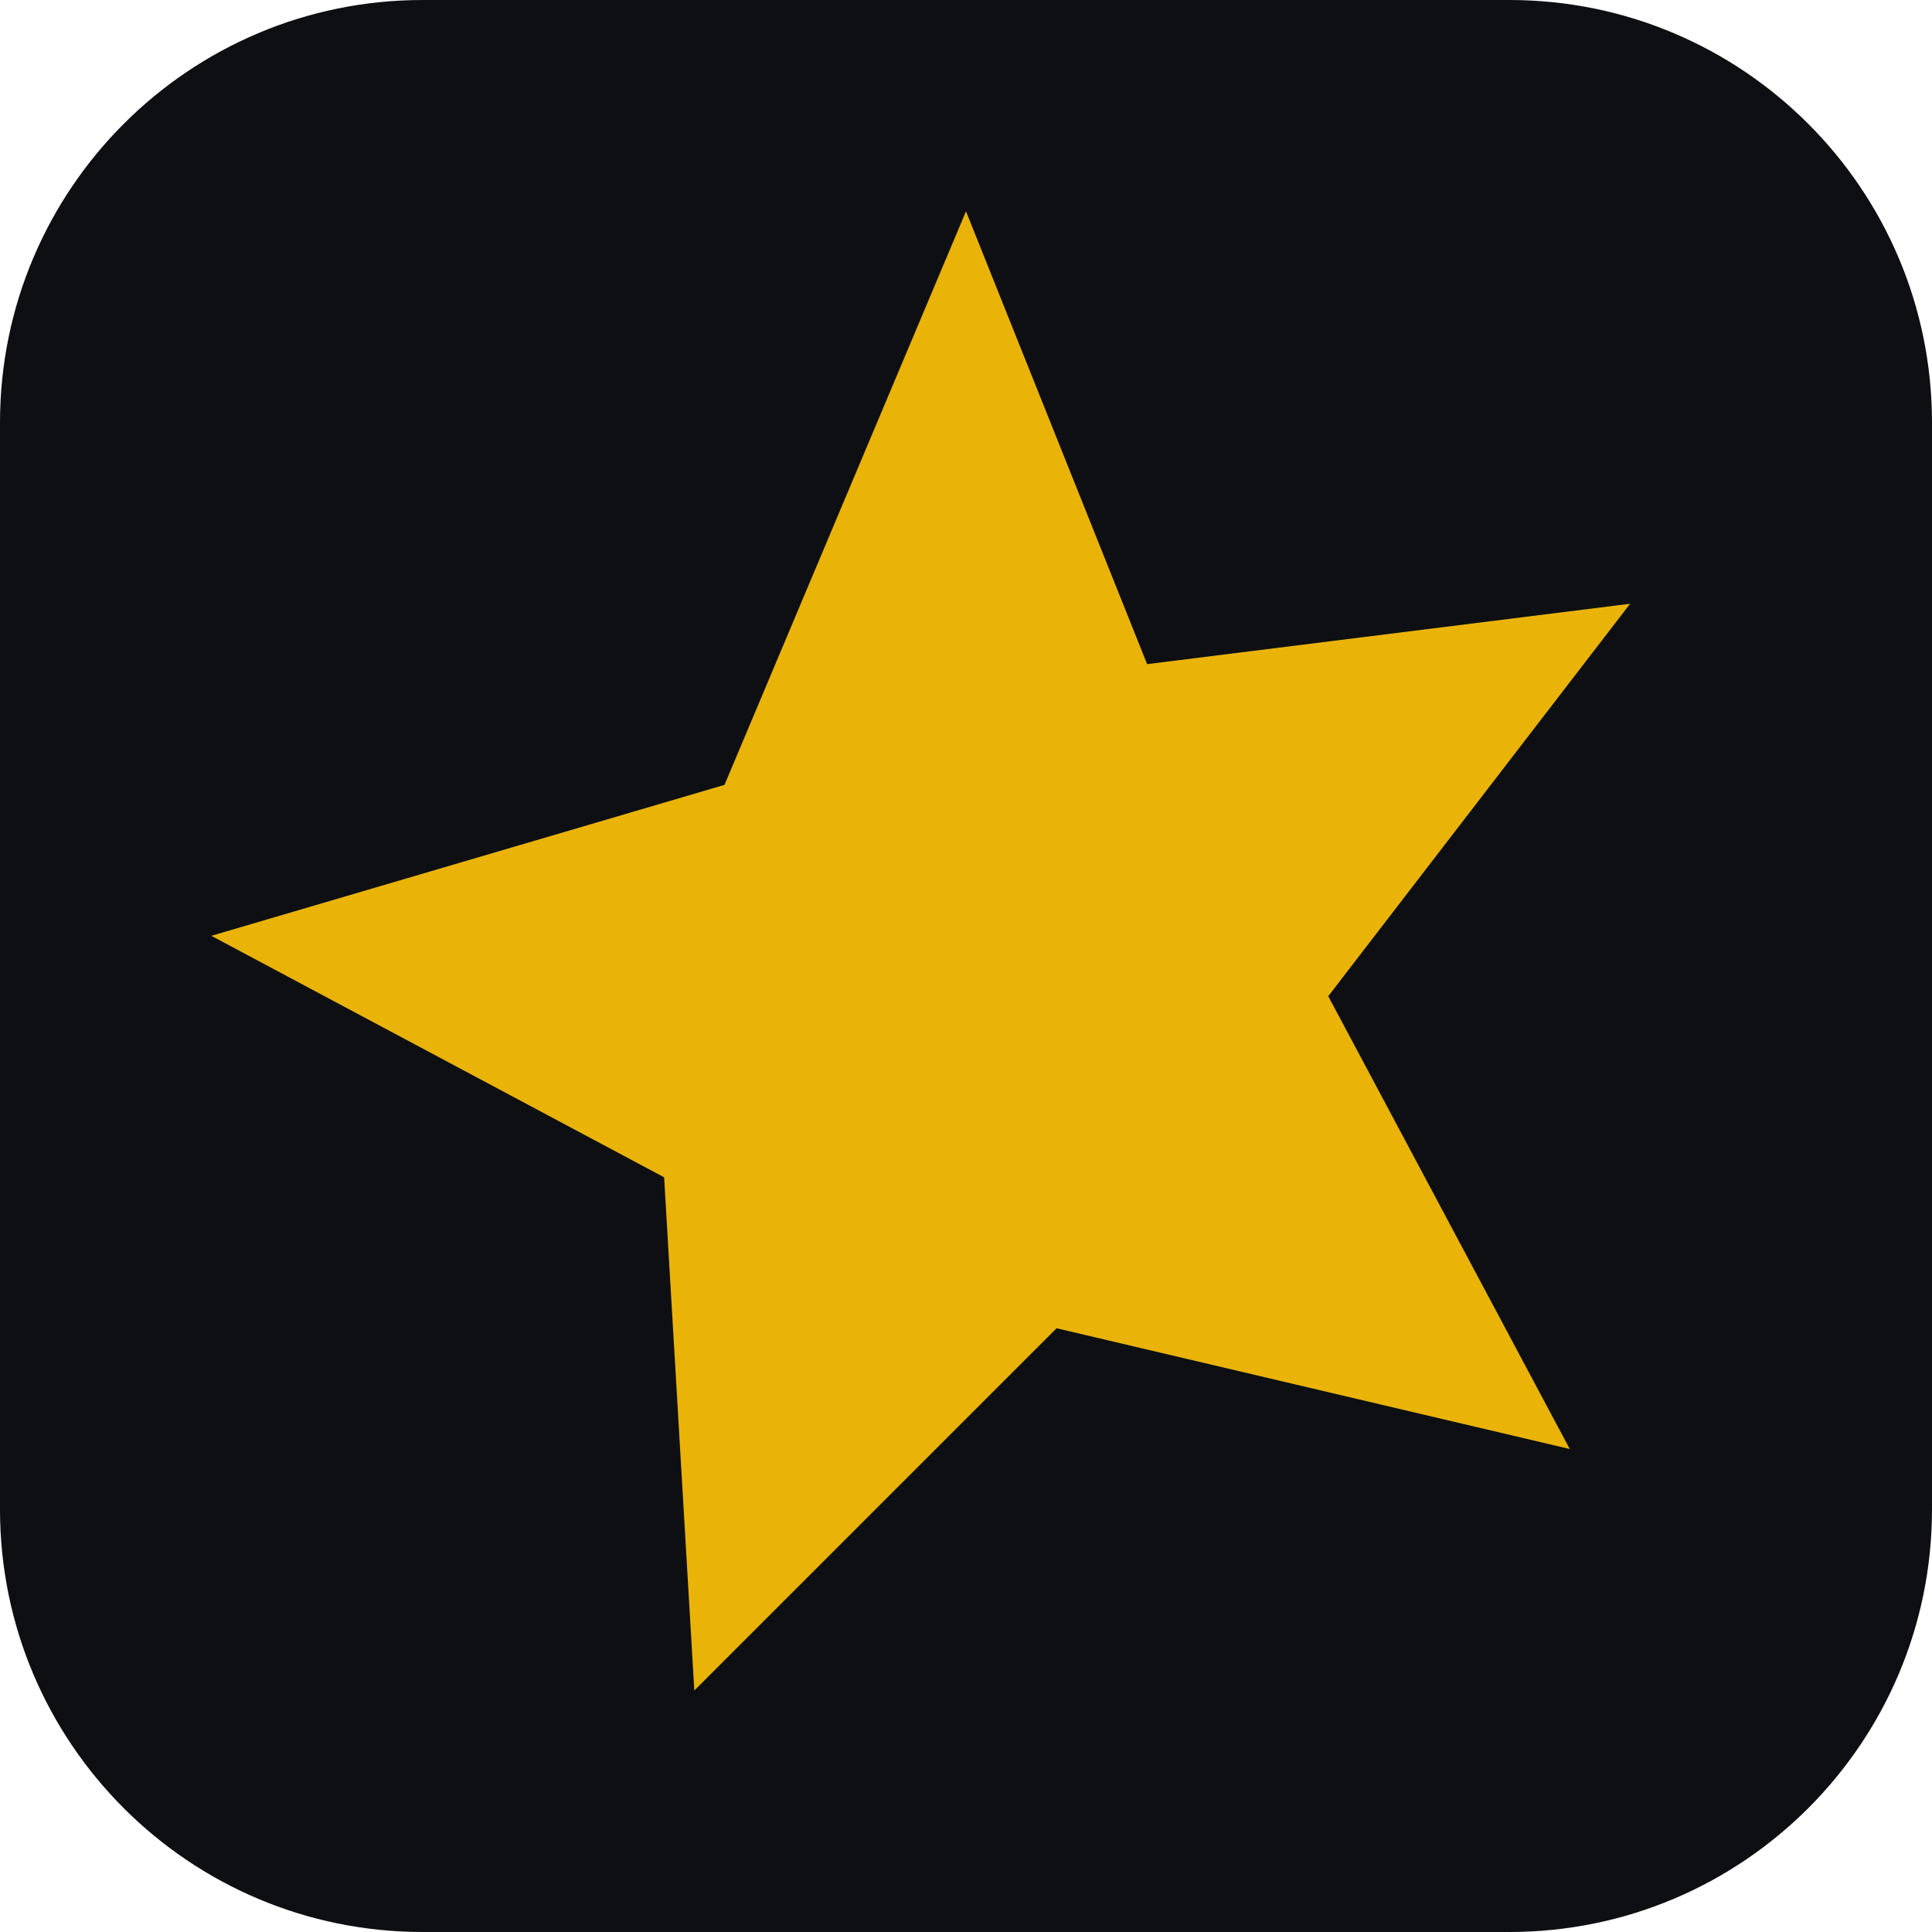
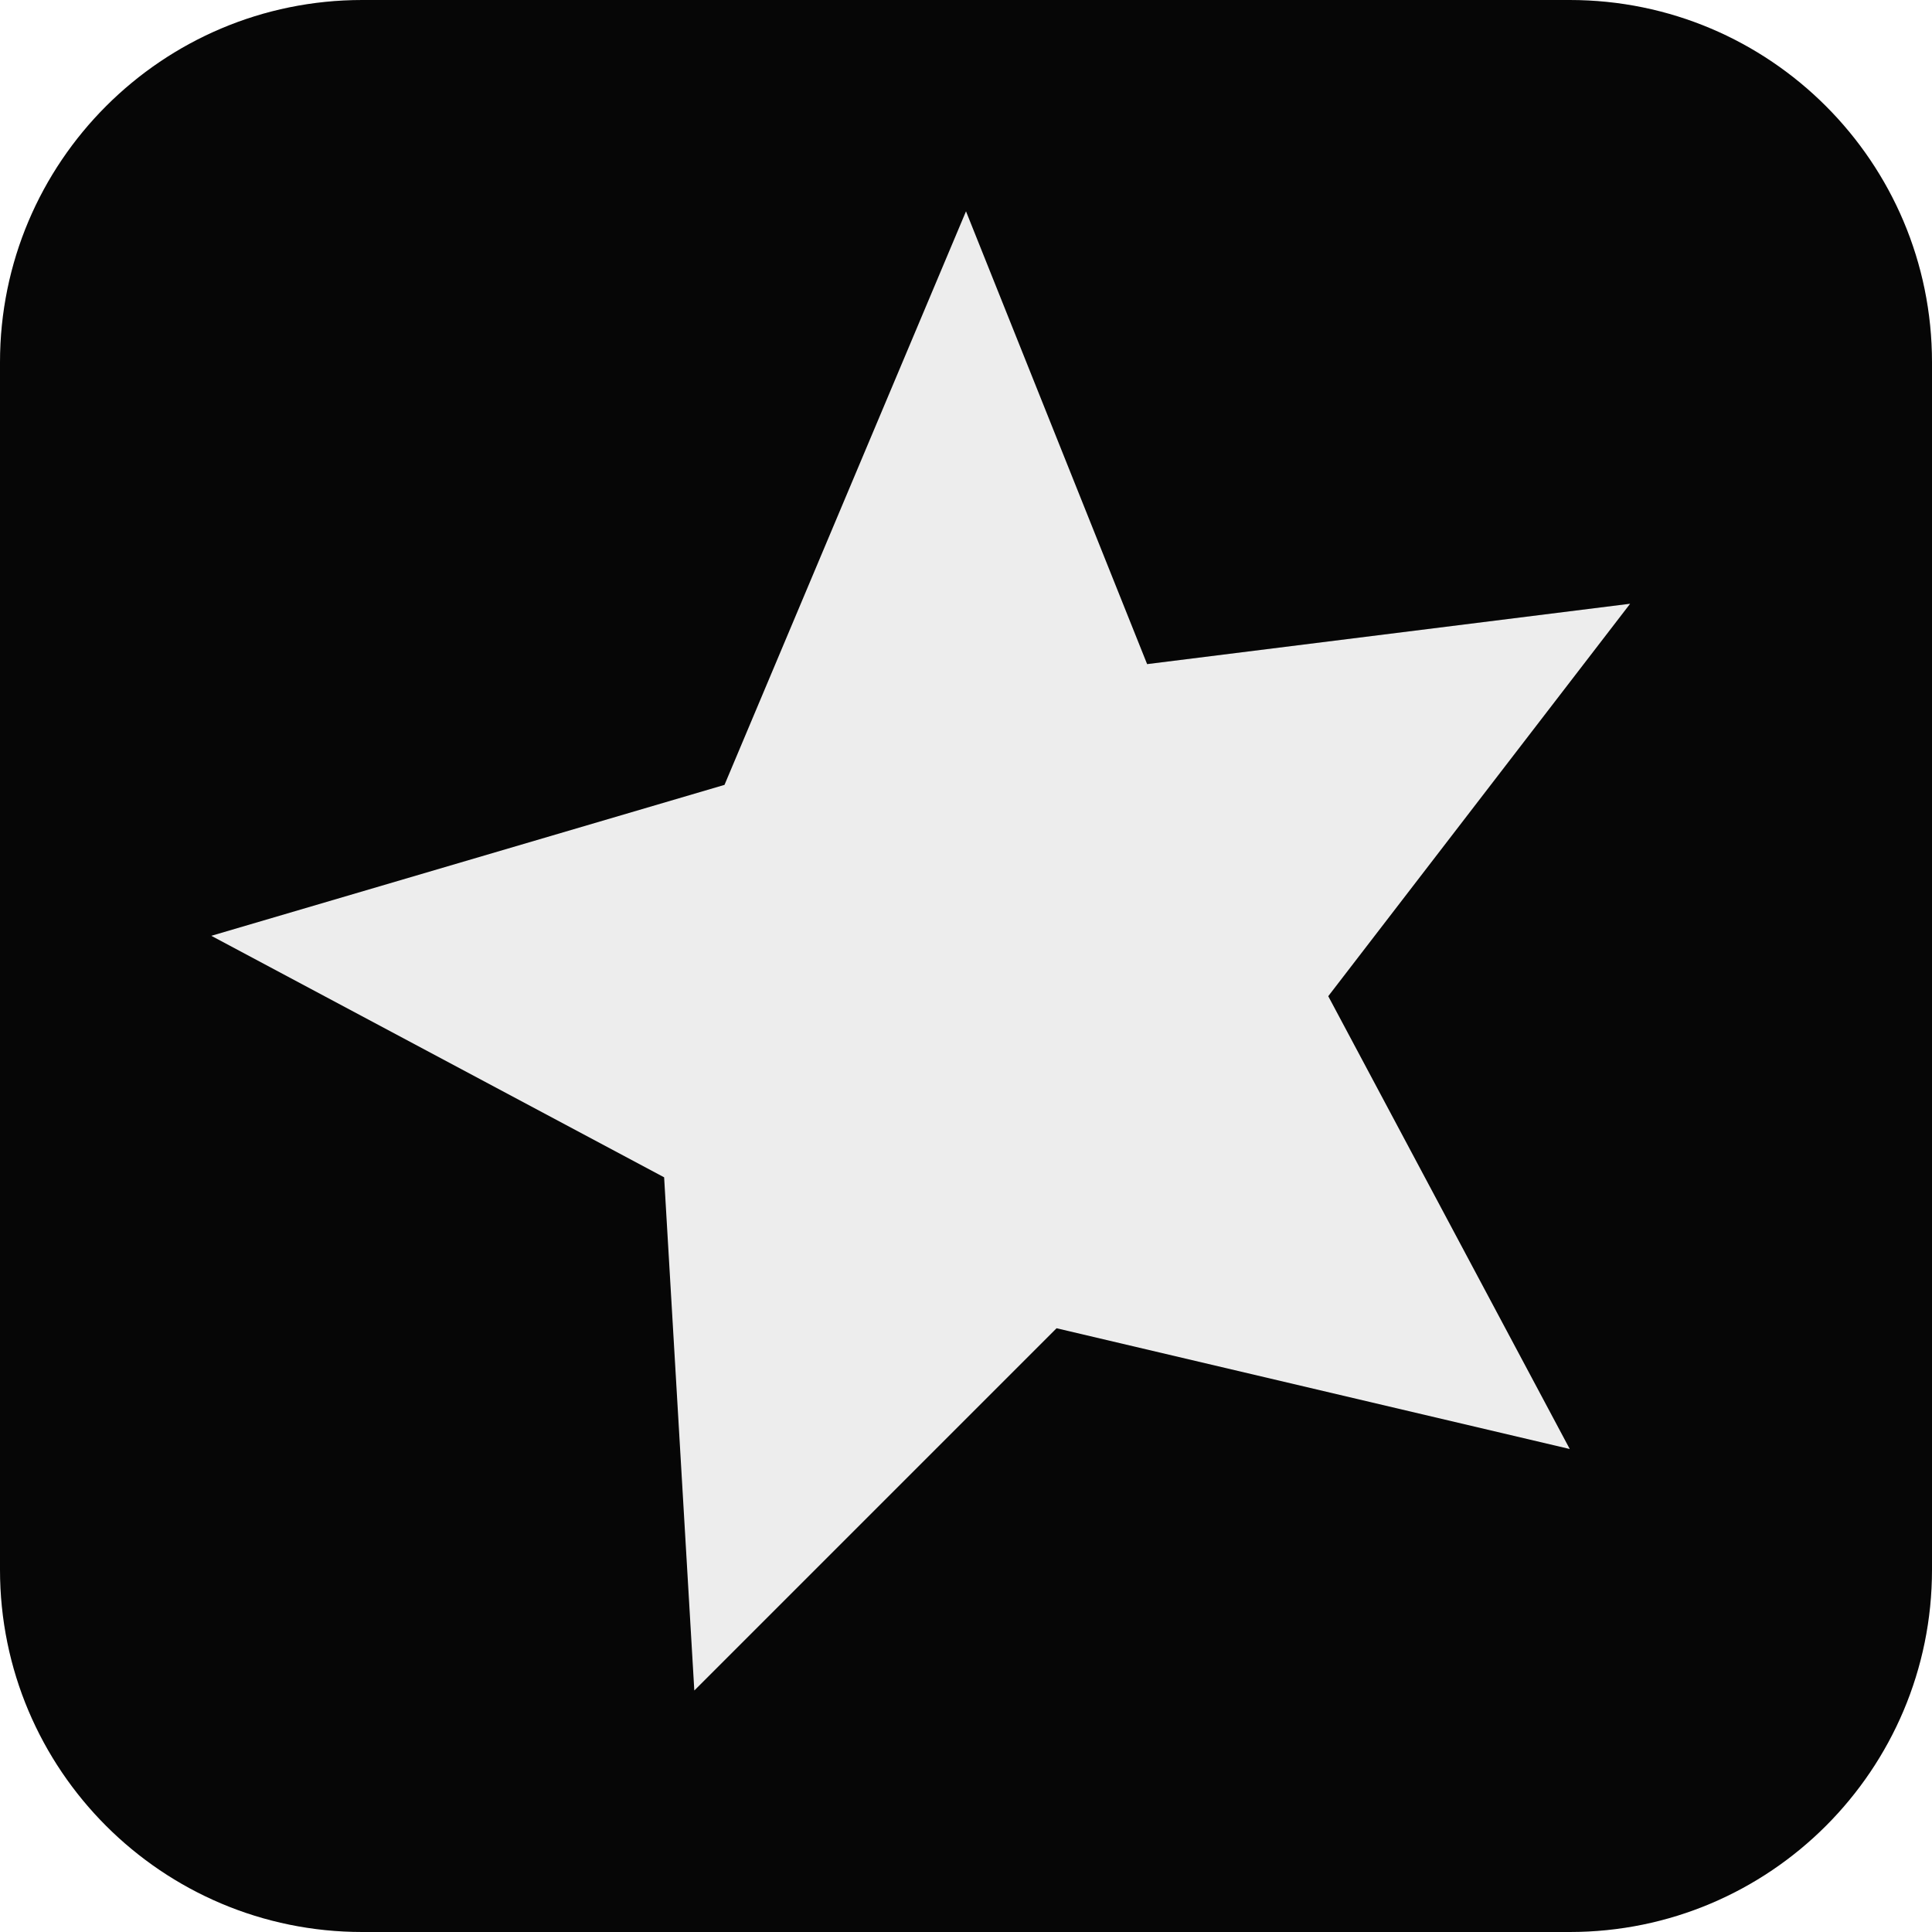
<svg xmlns="http://www.w3.org/2000/svg" viewBox="0 0 64 64">
-   <rect width="64" height="64" rx="14" fill="#0d0f12" />
-   <path d="m32 7 6 15 16-2-10 13 8 15-17-4-12 12-1-17-15-8 17-5z" fill="#eab308" />
+   <rect width="64" height="64" rx="12" fill="#060606" />
+   <path d="m32 7 6 15 16-2-10 13 8 15-17-4-12 12-1-17-15-8 17-5z" fill="#ededed" />
</svg>
